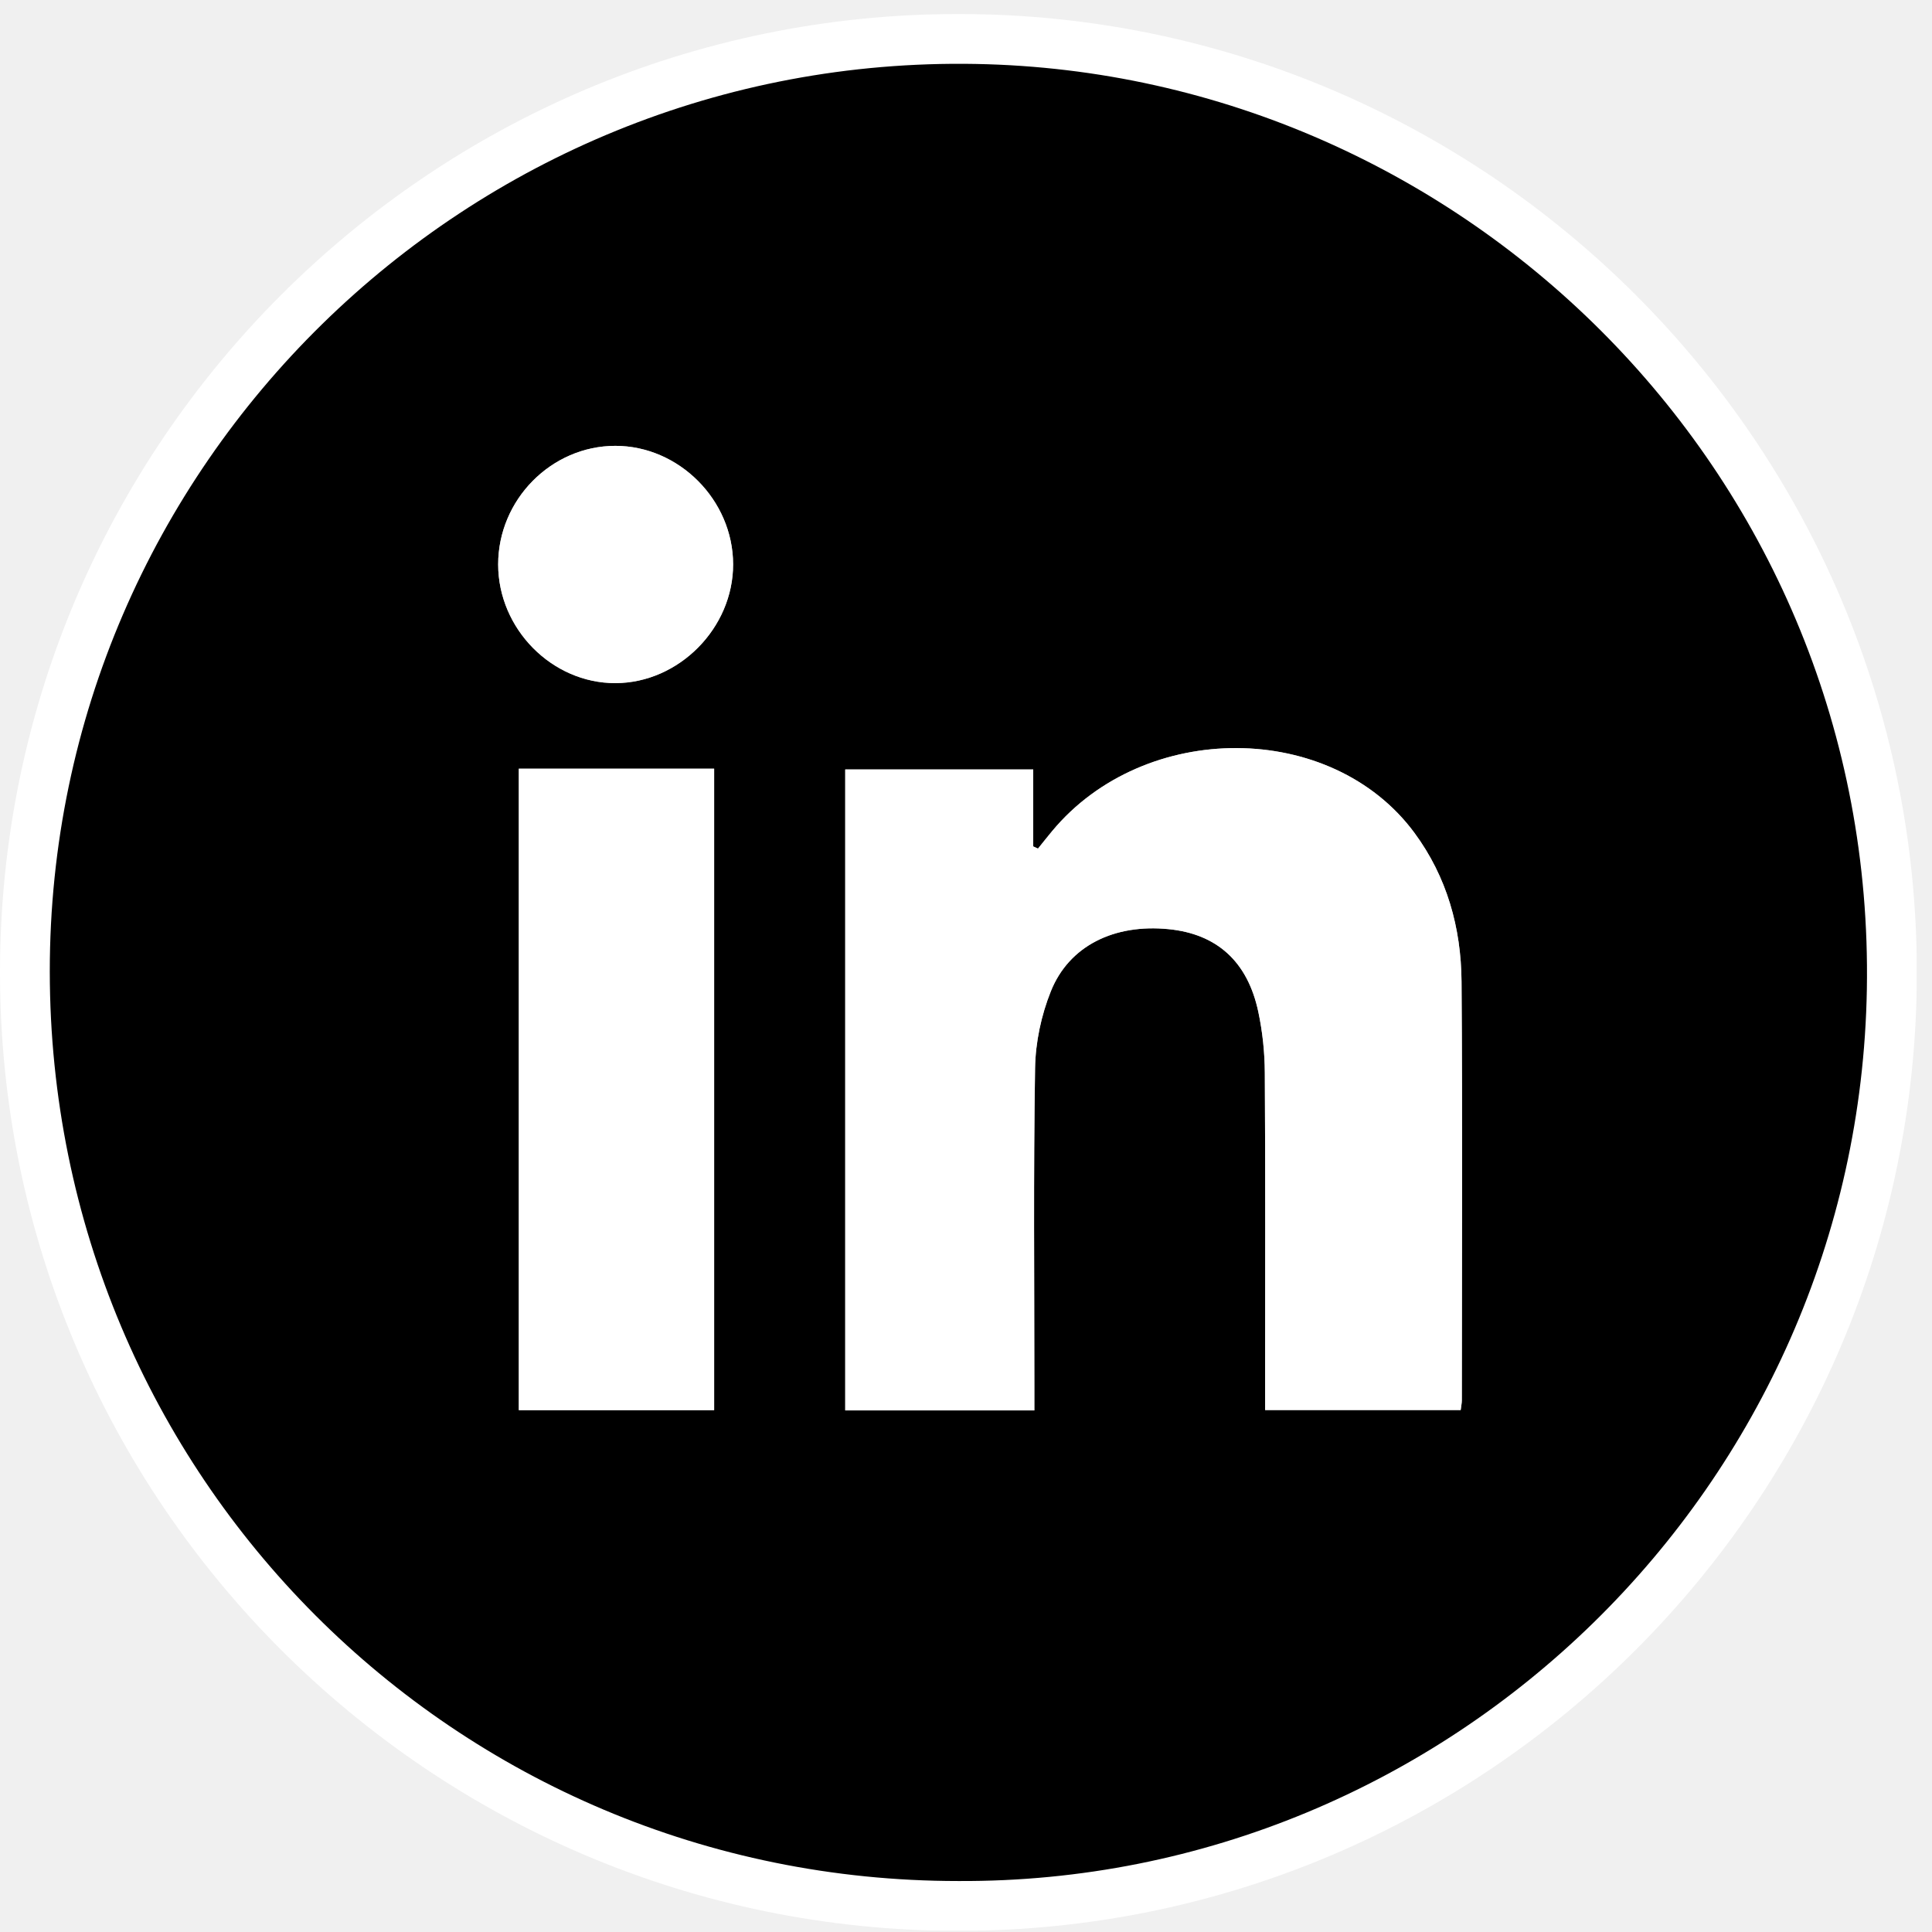
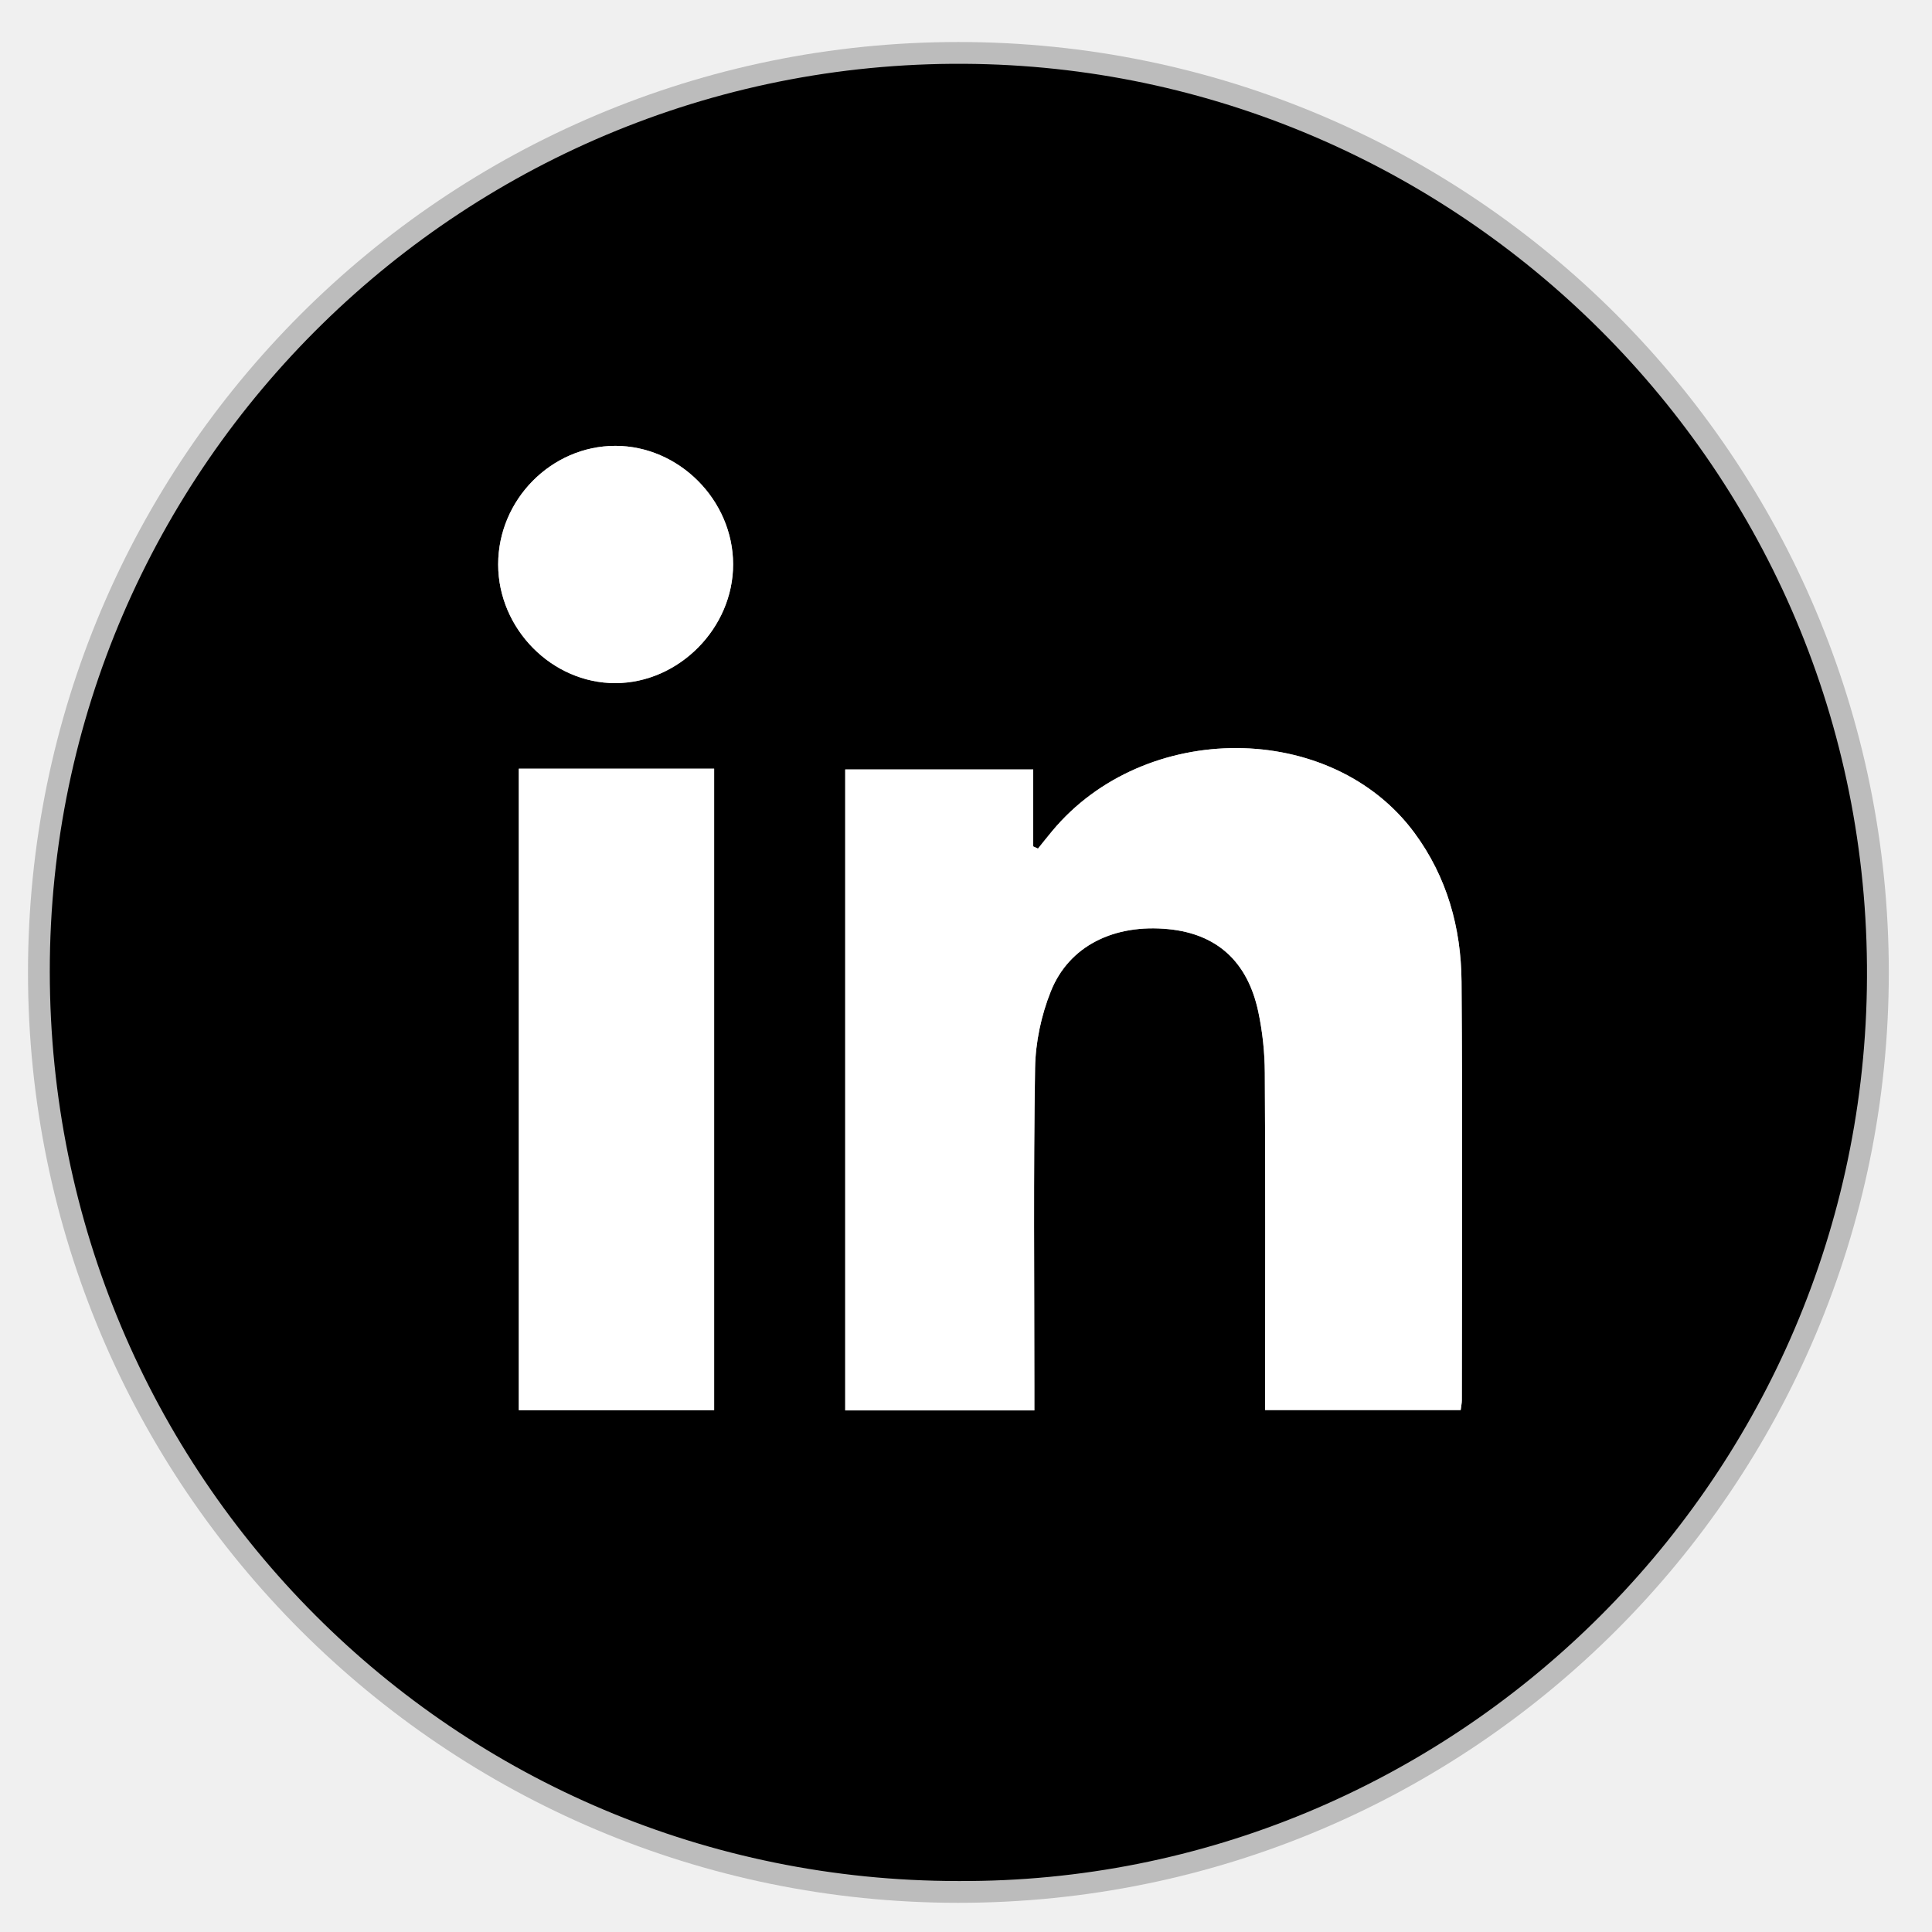
<svg xmlns="http://www.w3.org/2000/svg" xmlns:xlink="http://www.w3.org/1999/xlink" width="39px" height="39px" viewBox="0 0 39 39" version="1.1">
  <defs>
    <polygon id="path-1" points="0 0.024 38.693 0.024 38.693 38.717 0 38.717" />
    <polygon id="path-3" points="0 38.976 38.693 38.976 38.693 0.283 0 0.283" />
  </defs>
  <g id="Welcome" stroke="none" stroke-width="1" fill="none" fill-rule="evenodd">
    <g id="Menu_Expanded" transform="translate(-129, -810)">
      <g id="Social_Links" transform="translate(129, 810)">
        <g id="LinkedIn">
          <path d="M38.128,19.629 C38.128,30.002 29.719,38.411 19.347,38.411 C8.974,38.411 0.565,30.002 0.565,19.629 C0.565,9.257 8.974,0.848 19.347,0.848 C29.719,0.848 38.128,9.257 38.128,19.629" id="Fill-1" fill="#BCBCBC" />
-           <g id="Group-5" transform="translate(0, 0.258587)">
-             <mask id="mask-2" fill="white">
-               <use xlink:href="#path-1" />
-             </mask>
-             <g id="Clip-4" />
-             <path d="M19.347,1.155 C9.302,1.155 1.13,9.326 1.13,19.371 C1.13,29.415 9.302,37.587 19.347,37.587 C29.391,37.587 37.563,29.415 37.563,19.371 C37.563,9.326 29.391,1.155 19.347,1.155 M19.347,38.718 C8.679,38.718 -0,30.039 -0,19.371 C-0,8.703 8.679,0.024 19.347,0.024 C30.015,0.024 38.694,8.703 38.694,19.371 C38.694,30.039 30.015,38.718 19.347,38.718" id="Fill-3" fill="#FFFFFF" mask="url(#mask-2)" />
-           </g>
          <path d="M12.421,9 C11.129,9.001 10.056,10.087 10.056,11.394 C10.057,12.695 11.143,13.794 12.425,13.79 C13.705,13.786 14.802,12.677 14.799,11.389 C14.796,10.094 13.707,9 12.421,9 L12.421,9 Z M10.473,28.466 L14.416,28.466 L14.416,15.517 L10.473,15.517 L10.473,28.466 Z M20.88,28.471 L20.88,27.963 C20.88,25.828 20.86,23.693 20.895,21.559 C20.903,21.039 21.019,20.493 21.213,20.01 C21.582,19.089 22.495,18.648 23.587,18.756 C24.561,18.852 25.183,19.406 25.401,20.424 C25.486,20.826 25.53,21.244 25.532,21.656 C25.545,23.746 25.538,25.837 25.538,27.928 L25.538,28.464 L29.486,28.464 C29.496,28.381 29.509,28.323 29.509,28.267 C29.51,25.45 29.524,22.632 29.503,19.816 C29.495,18.729 29.209,17.702 28.553,16.813 C26.877,14.543 23.106,14.529 21.237,16.779 C21.141,16.895 21.047,17.013 20.953,17.13 C20.921,17.115 20.889,17.101 20.857,17.086 L20.857,15.532 L17.062,15.532 L17.062,28.471 L20.88,28.471 Z M19.344,37.971 C9.182,37.971 1.011,29.785 1.005,19.613 C1,9.382 9.436,1.103 19.699,1.291 C29.592,1.472 37.863,9.651 37.685,19.969 C37.512,30.003 29.268,38.021 19.344,37.971 L19.344,37.971 Z" id="Fill-6" fill="#000000" />
          <path d="M20.88,28.471 L17.062,28.471 L17.062,15.532 L20.857,15.532 L20.857,17.086 C20.889,17.101 20.921,17.115 20.953,17.13 C21.048,17.013 21.141,16.895 21.237,16.779 C23.106,14.529 26.878,14.543 28.553,16.813 C29.209,17.702 29.495,18.729 29.503,19.816 C29.524,22.632 29.51,25.45 29.509,28.267 C29.509,28.323 29.496,28.381 29.486,28.464 L25.538,28.464 L25.538,27.928 C25.538,25.837 25.545,23.746 25.532,21.656 C25.53,21.244 25.486,20.826 25.4,20.424 C25.184,19.406 24.561,18.852 23.587,18.756 C22.495,18.648 21.582,19.089 21.213,20.01 C21.019,20.493 20.903,21.039 20.894,21.559 C20.86,23.693 20.88,25.828 20.88,27.963 L20.88,28.471 Z" id="Fill-8" fill="#FFFFFF" />
          <mask id="mask-4" fill="white">
            <use xlink:href="#path-3" />
          </mask>
          <g id="Clip-11" />
          <polygon id="Fill-10" fill="#FFFFFF" mask="url(#mask-4)" points="10.473 28.466 14.416 28.466 14.416 15.517 10.473 15.517" />
          <path d="M12.421,9 C13.707,9 14.796,10.094 14.799,11.389 C14.802,12.677 13.705,13.786 12.425,13.79 C11.143,13.794 10.057,12.695 10.056,11.394 C10.056,10.087 11.129,9.001 12.421,9" id="Fill-12" fill="#FFFFFF" mask="url(#mask-4)" />
        </g>
      </g>
    </g>
  </g>
</svg>
